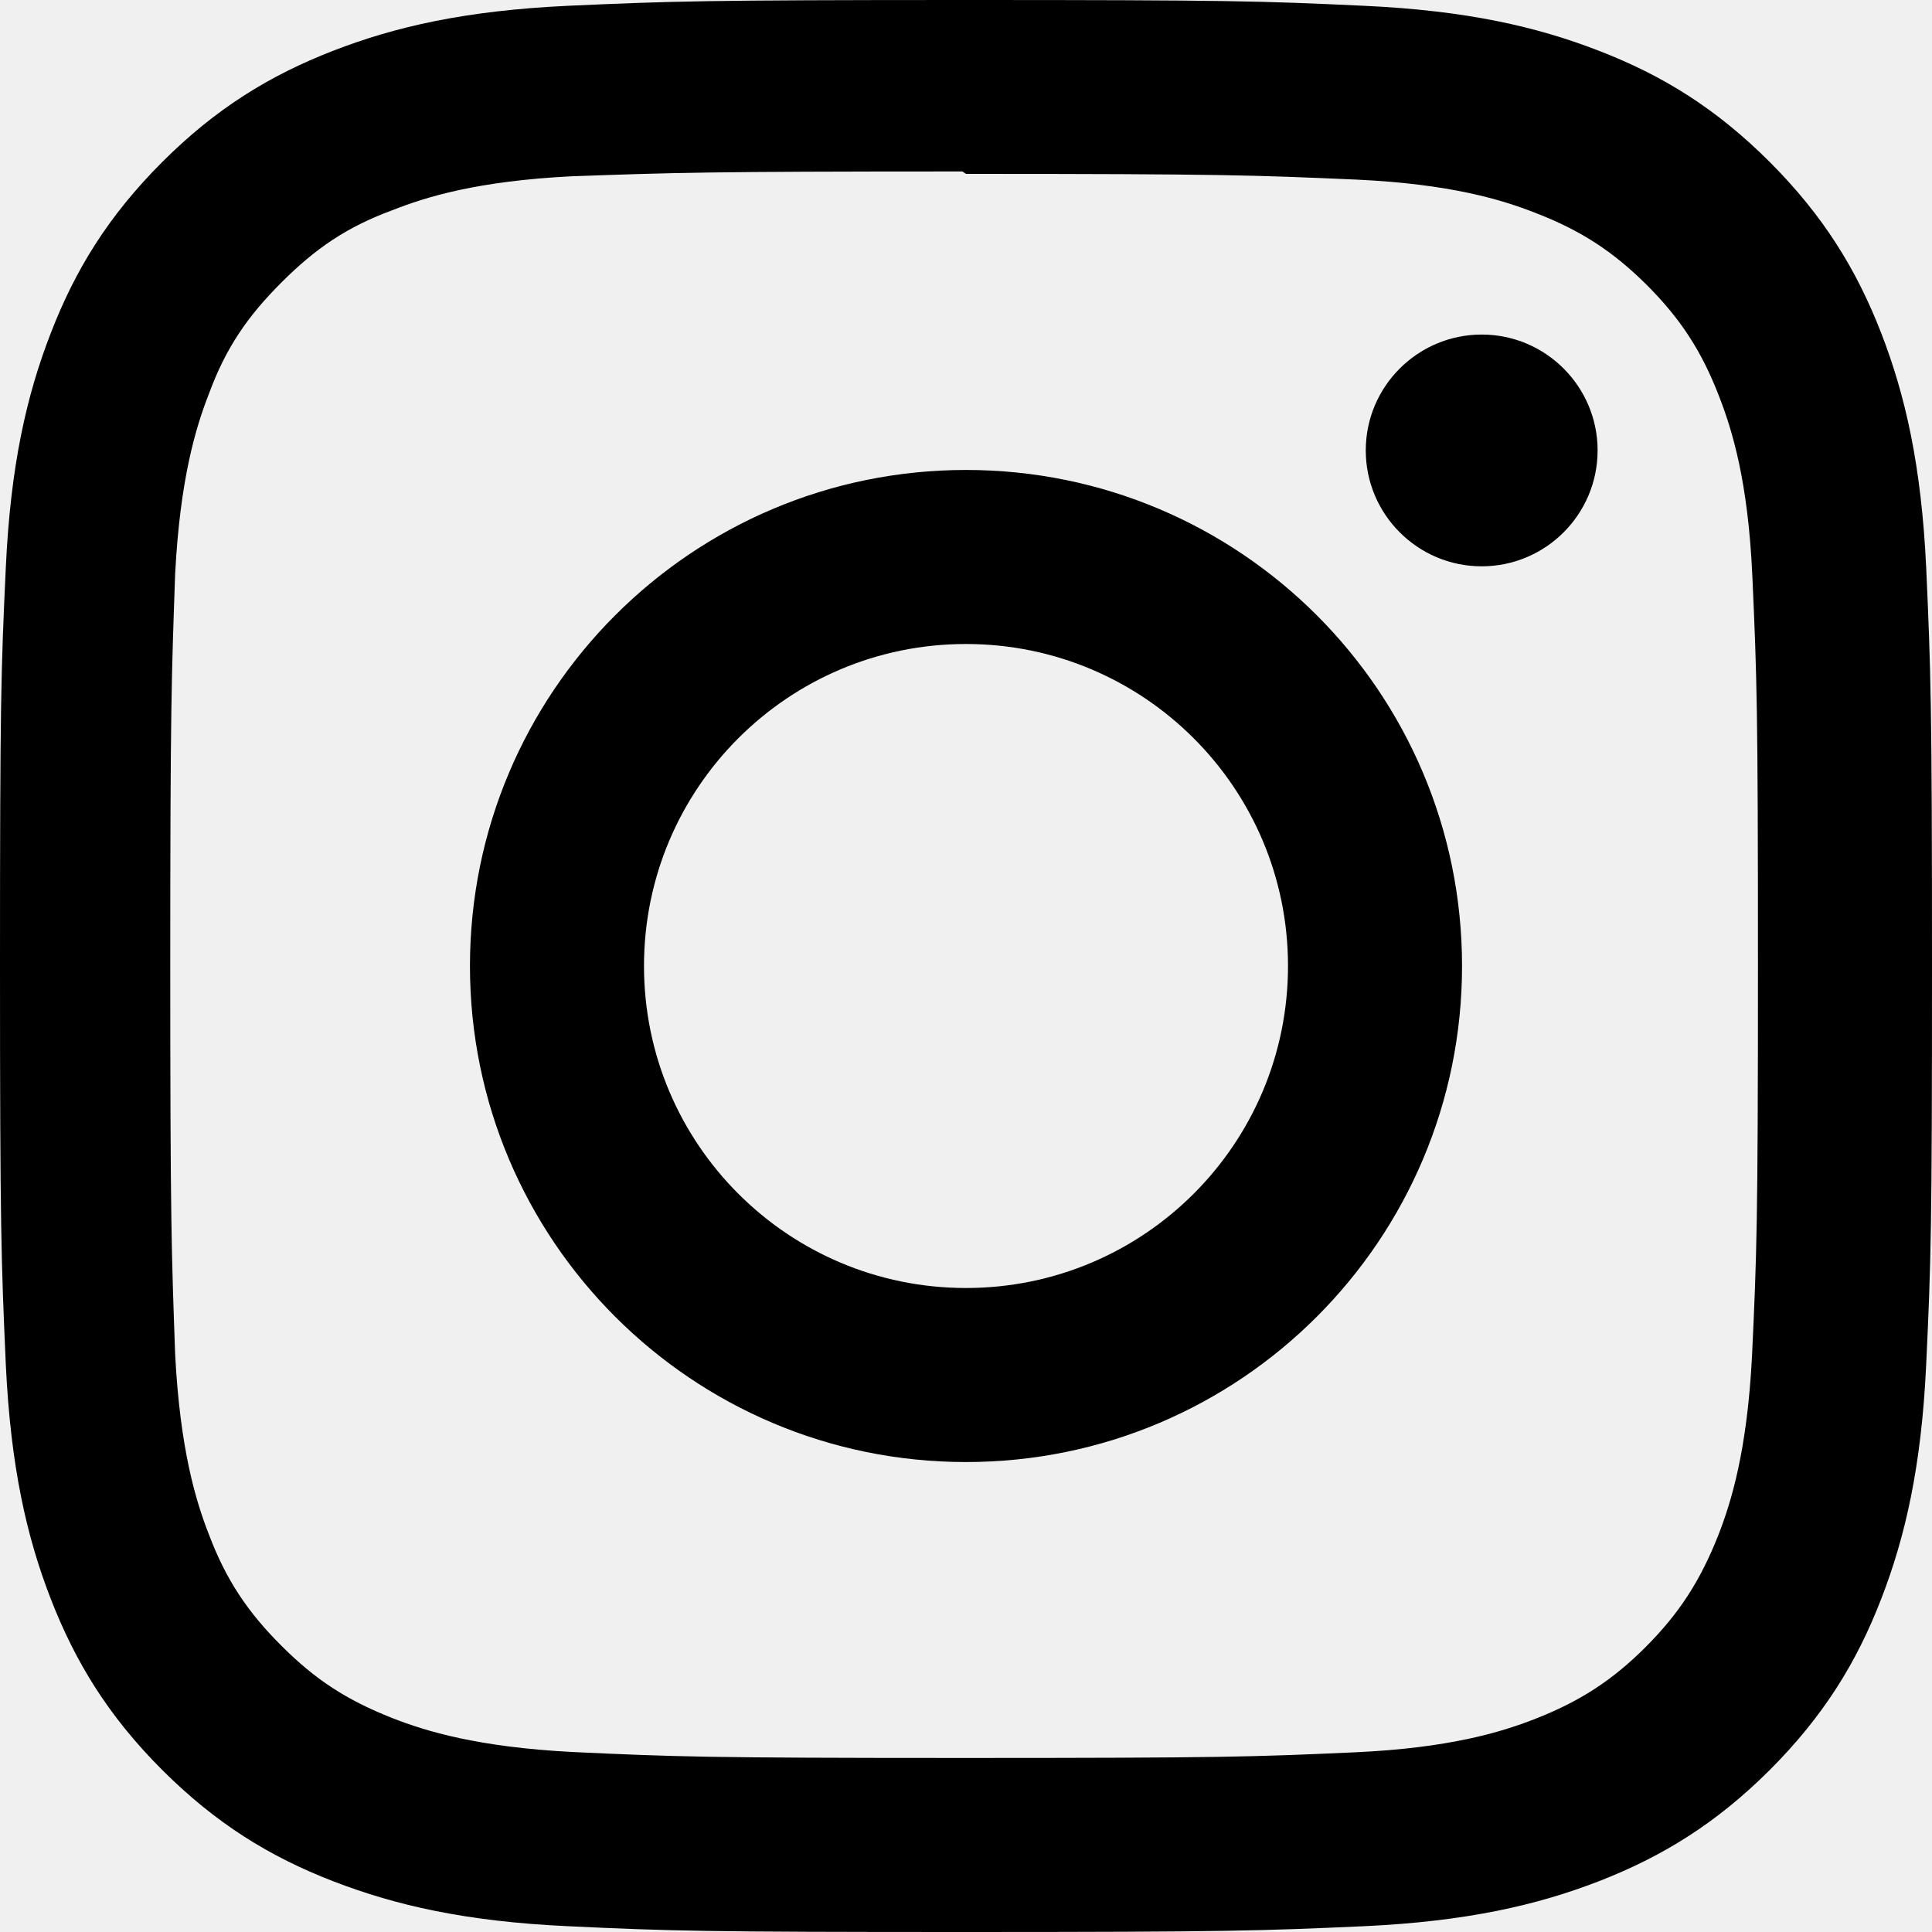
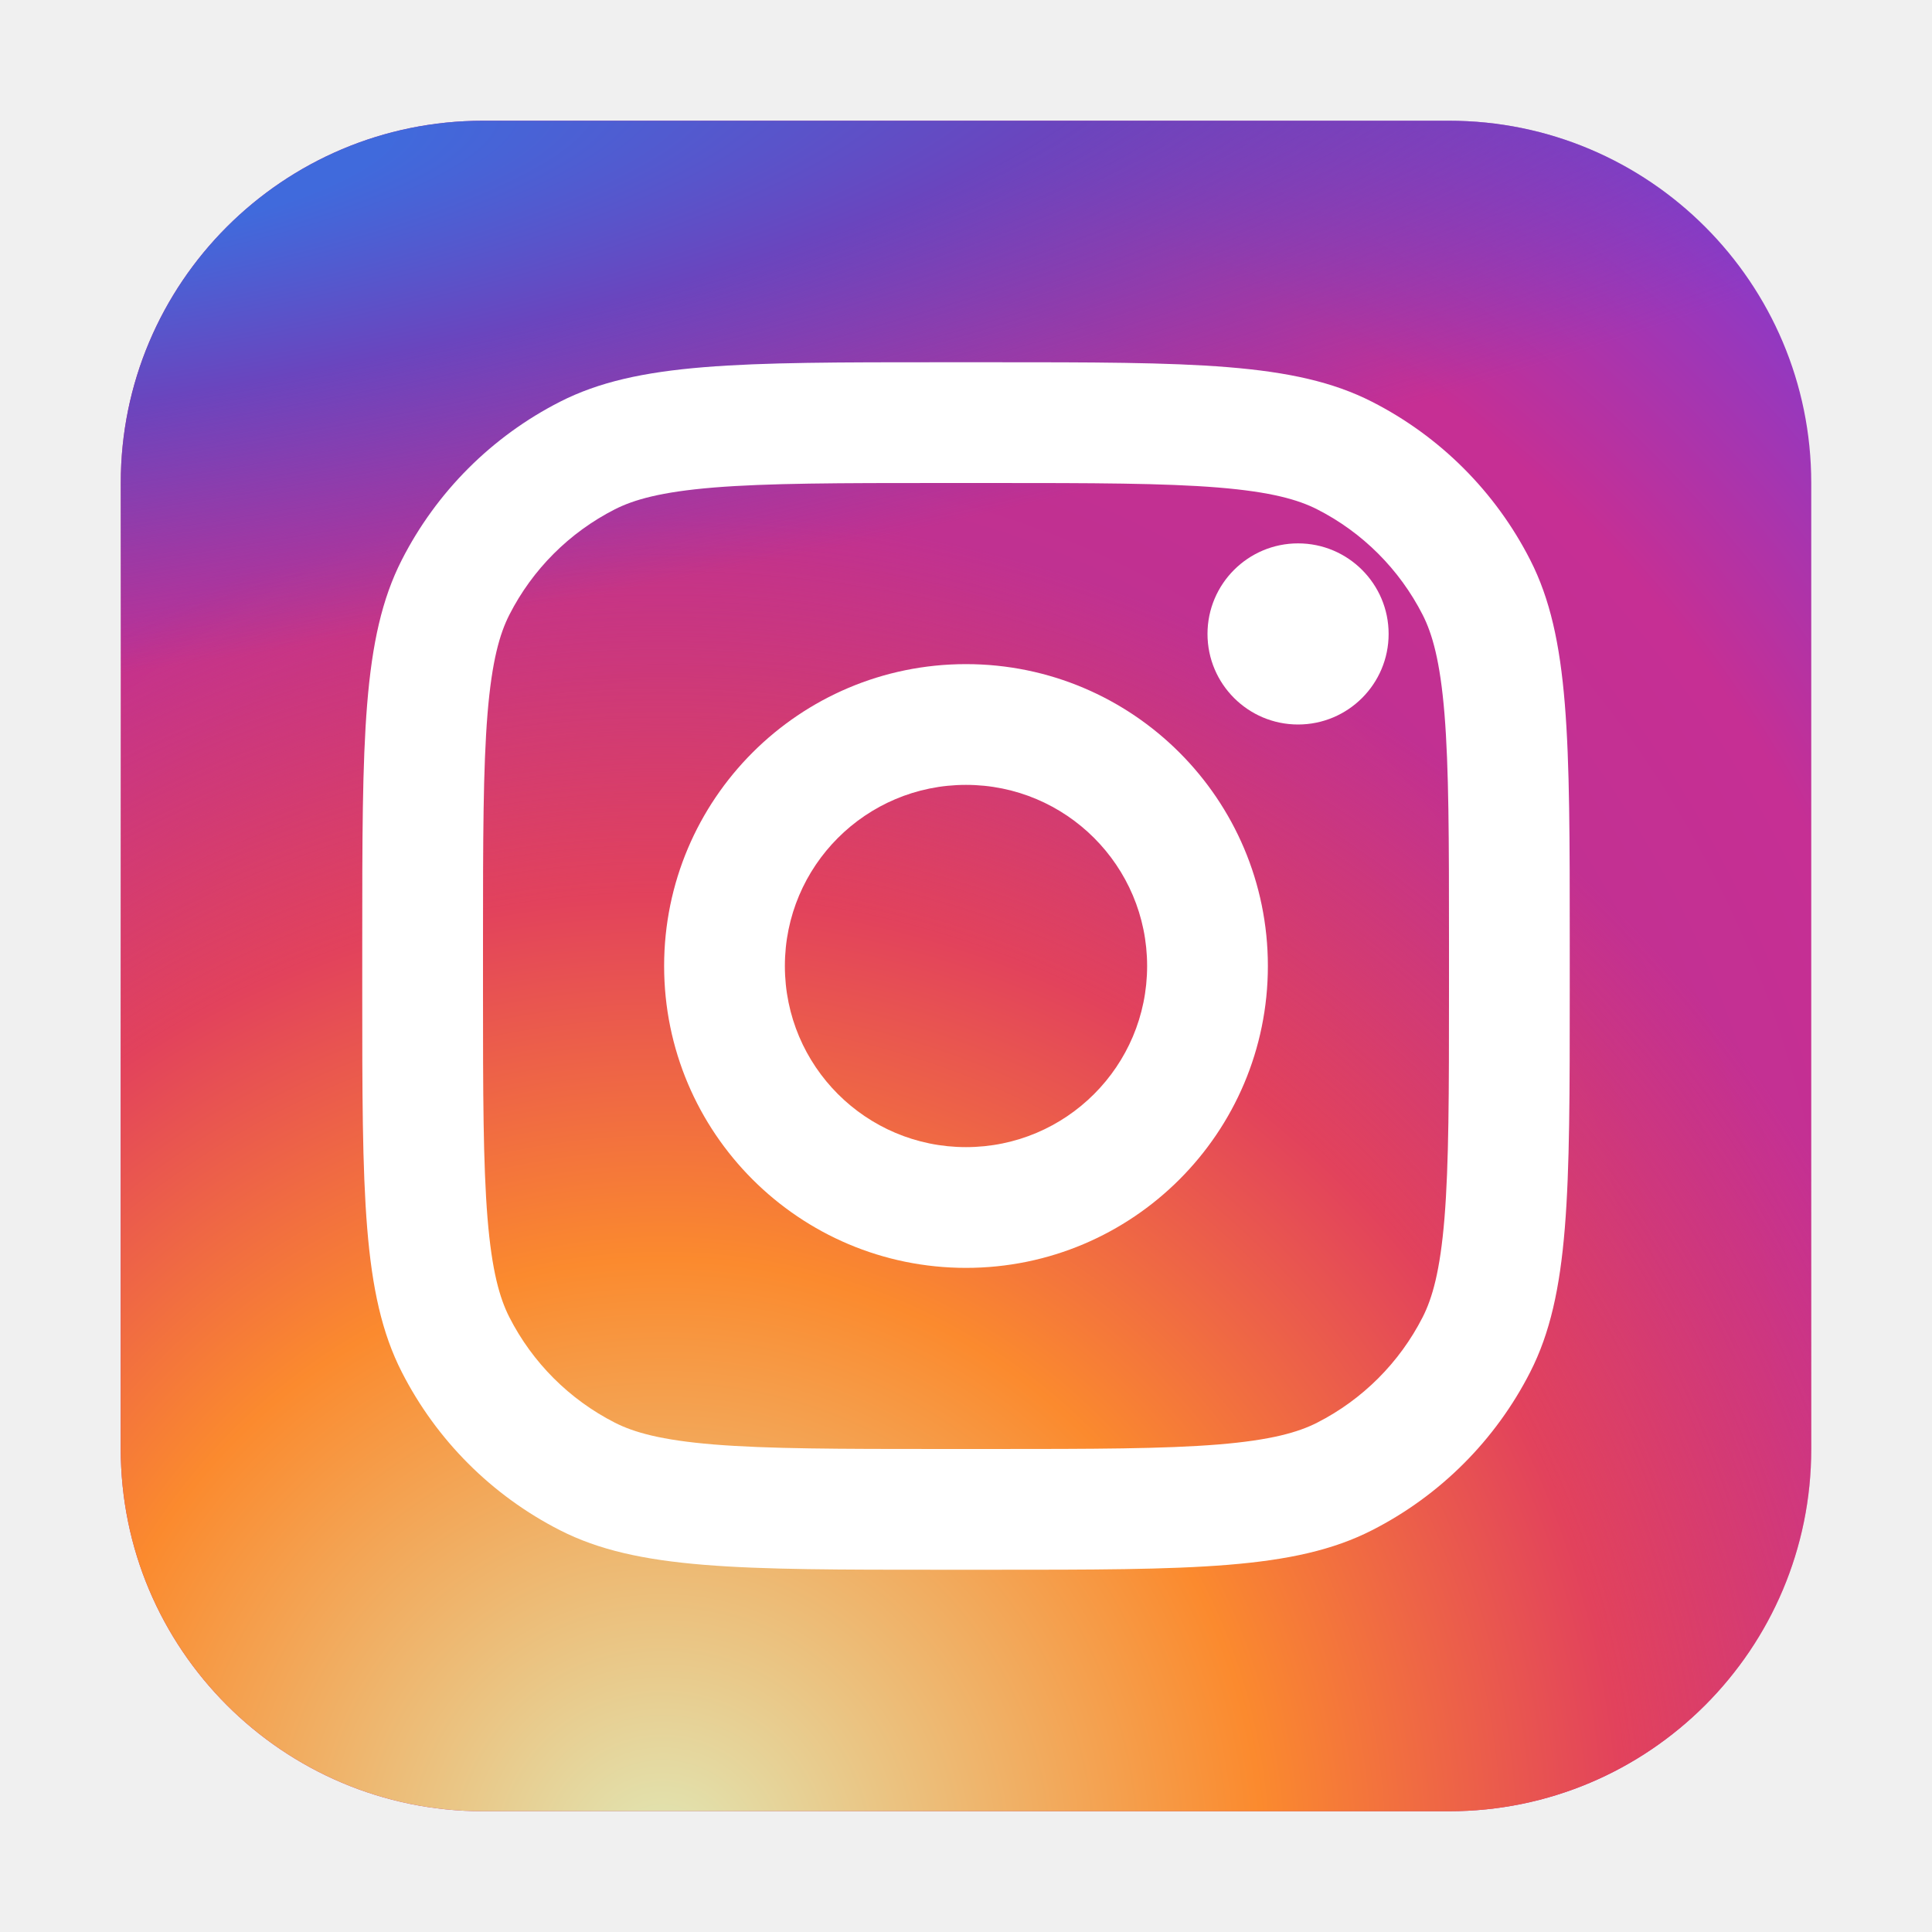
- <svg xmlns="http://www.w3.org/2000/svg" role="img" viewBox="0 0 24 24">
-   <path d="M12 0C8.74 0 8.333.015 7.053.072 5.775.132 4.905.333 4.14.63c-.789.306-1.459.717-2.126 1.384S.935 3.35.63 4.14C.333 4.905.131 5.775.072 7.053.012 8.333 0 8.74 0 12s.015 3.667.072 4.947c.06 1.277.261 2.148.558 2.913.306.788.717 1.459 1.384 2.126.667.666 1.336 1.079 2.126 1.384.766.296 1.636.499 2.913.558C8.333 23.988 8.74 24 12 24s3.667-.015 4.947-.072c1.277-.06 2.148-.262 2.913-.558.788-.306 1.459-.718 2.126-1.384.666-.667 1.079-1.335 1.384-2.126.296-.765.499-1.636.558-2.913.06-1.28.072-1.687.072-4.947s-.015-3.667-.072-4.947c-.06-1.277-.262-2.149-.558-2.913-.306-.789-.718-1.459-1.384-2.126C21.319 1.347 20.651.935 19.86.63c-.765-.297-1.636-.499-2.913-.558C15.667.012 15.26 0 12 0zm0 2.16c3.203 0 3.585.016 4.85.071 1.17.055 1.805.249 2.227.415.562.217.96.477 1.382.896.419.42.679.819.896 1.381.164.422.36 1.057.413 2.227.057 1.266.07 1.646.07 4.85s-.015 3.585-.074 4.85c-.061 1.17-.256 1.805-.421 2.227-.224.562-.479.96-.899 1.382-.419.419-.824.679-1.38.896-.42.164-1.065.36-2.235.413-1.274.057-1.649.07-4.859.07-3.211 0-3.586-.015-4.859-.074-1.171-.061-1.816-.256-2.236-.421-.569-.224-.96-.479-1.379-.899-.421-.419-.69-.824-.9-1.38-.165-.42-.359-1.065-.42-2.235-.045-1.26-.061-1.649-.061-4.844 0-3.196.016-3.586.061-4.861.061-1.17.255-1.814.42-2.234.21-.57.479-.96.9-1.381.419-.419.81-.689 1.379-.898.42-.166 1.051-.361 2.221-.421 1.275-.045 1.65-.06 4.859-.06l.045.03zm0 3.678c-3.405 0-6.162 2.76-6.162 6.162 0 3.405 2.76 6.162 6.162 6.162 3.405 0 6.162-2.76 6.162-6.162 0-3.405-2.76-6.162-6.162-6.162zM12 16c-2.21 0-4-1.79-4-4s1.79-4 4-4 4 1.79 4 4-1.79 4-4 4zm7.846-10.405c0 .795-.646 1.44-1.44 1.44-.795 0-1.44-.646-1.44-1.44 0-.794.646-1.439 1.44-1.439.793-.001 1.44.645 1.44 1.439z" />
+ <svg xmlns="http://www.w3.org/2000/svg" width="800px" height="800px" viewBox="0 0 32 32" fill="none">
+   <rect x="2" y="2" width="28" height="28" rx="6" fill="url(#paint0_radial_87_7153)" />
+   <rect x="2" y="2" width="28" height="28" rx="6" fill="url(#paint1_radial_87_7153)" />
+   <rect x="2" y="2" width="28" height="28" rx="6" fill="url(#paint2_radial_87_7153)" />
+   <path d="M23 10.5C23 11.328 22.328 12 21.5 12C20.672 12 20 11.328 20 10.5C20 9.672 20.672 9 21.5 9C22.328 9 23 9.672 23 10.5Z" fill="white" />
+   <path fill-rule="evenodd" clip-rule="evenodd" d="M16 21C18.761 21 21 18.761 21 16C21 13.239 18.761 11 16 11C13.239 11 11 13.239 11 16C11 18.761 13.239 21 16 21ZM16 19C17.657 19 19 17.657 19 16C19 14.343 17.657 13 16 13C14.343 13 13 14.343 13 16C13 17.657 14.343 19 16 19Z" fill="white" />
+   <path fill-rule="evenodd" clip-rule="evenodd" d="M6 15.6C6 12.24 6 10.559 6.654 9.276C7.229 8.147 8.147 7.229 9.276 6.654C10.559 6 12.24 6 15.6 6H16.4C19.76 6 21.441 6 22.724 6.654C23.853 7.229 24.771 8.147 25.346 9.276C26 10.559 26 12.24 26 15.6V16.4C26 19.76 26 21.441 25.346 22.724C24.771 23.853 23.853 24.771 22.724 25.346C21.441 26 19.76 26 16.4 26H15.6C12.24 26 10.559 26 9.276 25.346C8.147 24.771 7.229 23.853 6.654 22.724C6 21.441 6 19.76 6 16.4V15.6ZM15.6 8H16.4C18.113 8 19.278 8.002 20.178 8.075C21.055 8.147 21.503 8.277 21.816 8.436C22.569 8.819 23.18 9.431 23.564 10.184C23.723 10.497 23.853 10.945 23.925 11.822C23.998 12.722 24 13.887 24 15.6V16.4C24 18.113 23.998 19.278 23.925 20.178C23.853 21.055 23.723 21.503 23.564 21.816C23.18 22.569 22.569 23.18 21.816 23.564C21.503 23.723 21.055 23.853 20.178 23.925C19.278 23.998 18.113 24 16.4 24H15.6C13.887 24 12.722 23.998 11.822 23.925C10.945 23.853 10.497 23.723 10.184 23.564C9.431 23.18 8.819 22.569 8.436 21.816C8.277 21.503 8.147 21.055 8.075 20.178C8.002 19.278 8 18.113 8 16.4V15.6C8 13.887 8.002 12.722 8.075 11.822C8.147 10.945 8.277 10.497 8.436 10.184C8.819 9.431 9.431 8.819 10.184 8.436C10.497 8.277 10.945 8.147 11.822 8.075C12.722 8.002 13.887 8 15.6 8Z" fill="white" />
+   <defs>
+     <radialGradient id="paint0_radial_87_7153" cx="0" cy="0" r="1" gradientUnits="userSpaceOnUse" gradientTransform="translate(12 23) rotate(-55.3758) scale(25.5196)">
+       <stop stop-color="#B13589" />
+       <stop offset="0.793" stop-color="#C62F94" />
+       <stop offset="1" stop-color="#8A3AC8" />
+     </radialGradient>
+     <radialGradient id="paint1_radial_87_7153" cx="0" cy="0" r="1" gradientUnits="userSpaceOnUse" gradientTransform="translate(11 31) rotate(-65.1363) scale(22.5942)">
+       <stop stop-color="#E0E8B7" />
+       <stop offset="0.445" stop-color="#FB8A2E" />
+       <stop offset="0.715" stop-color="#E2425C" />
+       <stop offset="1" stop-color="#E2425C" stop-opacity="0" />
+     </radialGradient>
+     <radialGradient id="paint2_radial_87_7153" cx="0" cy="0" r="1" gradientUnits="userSpaceOnUse" gradientTransform="translate(0.500002 3) rotate(-8.1301) scale(38.8909 8.31836)">
+       <stop offset="0.157" stop-color="#406ADC" />
+       <stop offset="0.468" stop-color="#6A45BE" />
+       <stop offset="1" stop-color="#6A45BE" stop-opacity="0" />
+     </radialGradient>
+   </defs>
</svg>
